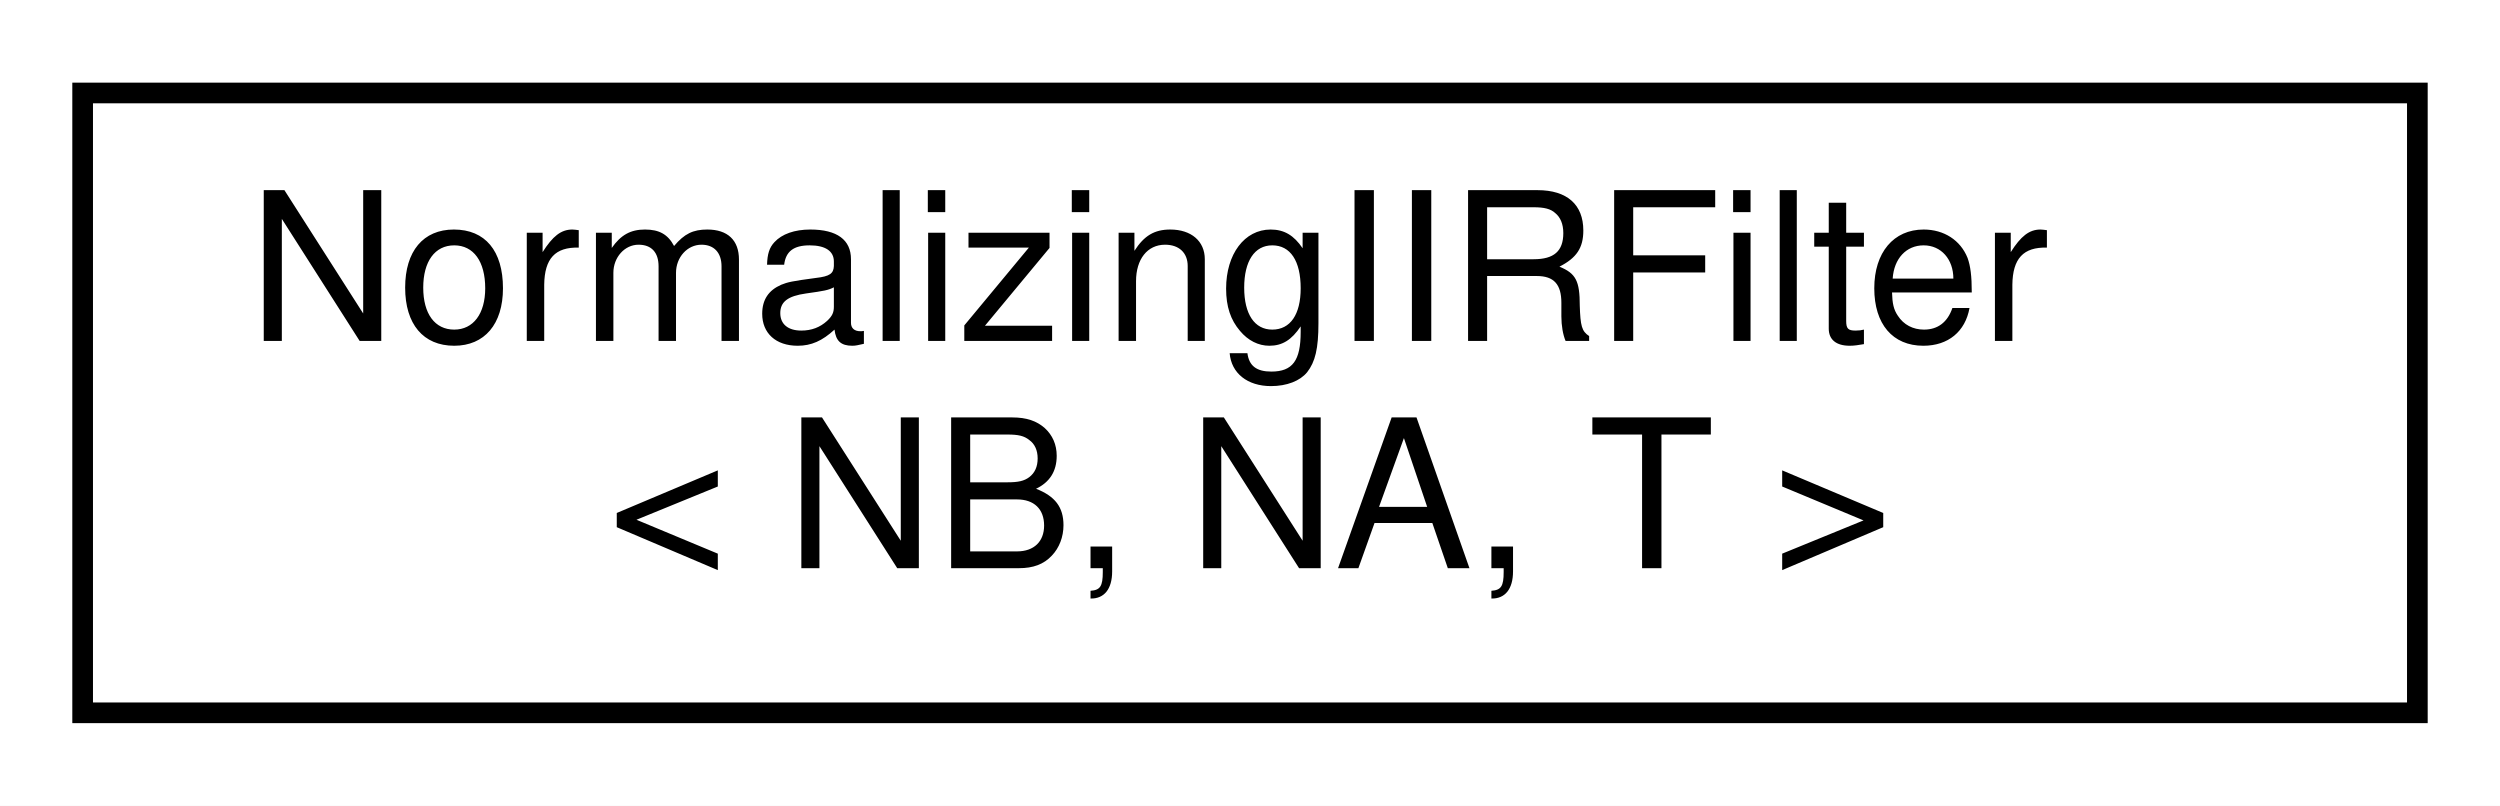
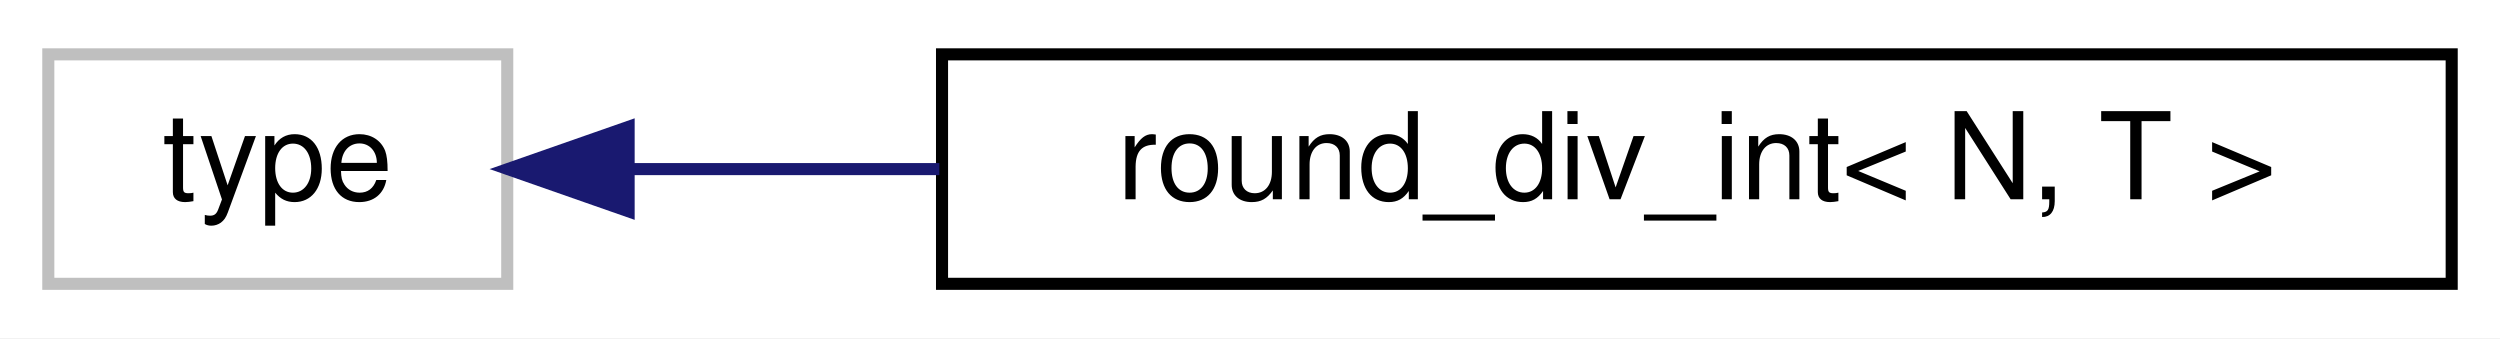
- <svg xmlns="http://www.w3.org/2000/svg" xmlns:xlink="http://www.w3.org/1999/xlink" width="121pt" height="39pt" viewBox="0.00 0.00 121.00 39.00">
-   <g id="graph0" class="graph" transform="scale(1 1) rotate(0) translate(4 35)">
-     <polygon fill="white" stroke="transparent" points="-4,4 -4,-35 117,-35 117,4 -4,4" />
+ <svg xmlns="http://www.w3.org/2000/svg" xmlns:xlink="http://www.w3.org/1999/xlink" width="207pt" height="28pt" viewBox="0.00 0.00 207.00 28.00">
+   <g id="graph0" class="graph" transform="scale(1 1) rotate(0) translate(4 24)">
+     <polygon fill="white" stroke="transparent" points="-4,4 -4,-24 203,-24 203,4 -4,4" />
    <g id="node1" class="node">
      <g id="a_node1">
-         <a xlink:href="db/d07/classNormalizingIIRFilter.html" target="_top" xlink:title="Infinite Impulse Response filter implementation that normalizes the coefficients upon initialization.">
-           <polygon fill="white" stroke="black" points="0,-0.5 0,-30.5 113,-30.5 113,-0.5 0,-0.5" />
-           <text text-anchor="start" x="8" y="-18.5" font-family="Helvetica,sans-Serif" font-size="10.00">NormalizingIIRFilter</text>
-           <text text-anchor="middle" x="56.5" y="-7.5" font-family="Helvetica,sans-Serif" font-size="10.00">&lt; NB, NA, T &gt;</text>
+         <a xlink:title=" ">
+           <polygon fill="white" stroke="#bfbfbf" points="0,-0.5 0,-19.5 38,-19.5 38,-0.5 0,-0.5" />
+           <text text-anchor="middle" x="19" y="-7.5" font-family="Helvetica,sans-Serif" font-size="10.00">type</text>
        </a>
      </g>
    </g>
+     <g id="node2" class="node">
+       <g id="a_node2">
+         <a xlink:href="d1/de0/structround__div__int.html" target="_top" xlink:title="Select the right rounding division operator, depending on whether T is a signed or unsigned integer.">
+           <polygon fill="white" stroke="black" points="74,-0.5 74,-19.5 199,-19.5 199,-0.5 74,-0.5" />
+           <text text-anchor="middle" x="136.5" y="-7.5" font-family="Helvetica,sans-Serif" font-size="10.00">round_div_int&lt; N, T &gt;</text>
+         </a>
+       </g>
+     </g>
+     <g id="edge1" class="edge">
+       <path fill="none" stroke="midnightblue" d="M48.06,-10C55.91,-10 64.78,-10 73.78,-10" />
+       <polygon fill="midnightblue" stroke="midnightblue" points="48.05,-6.5 38.05,-10 48.05,-13.5 48.05,-6.5" />
+     </g>
  </g>
</svg>
